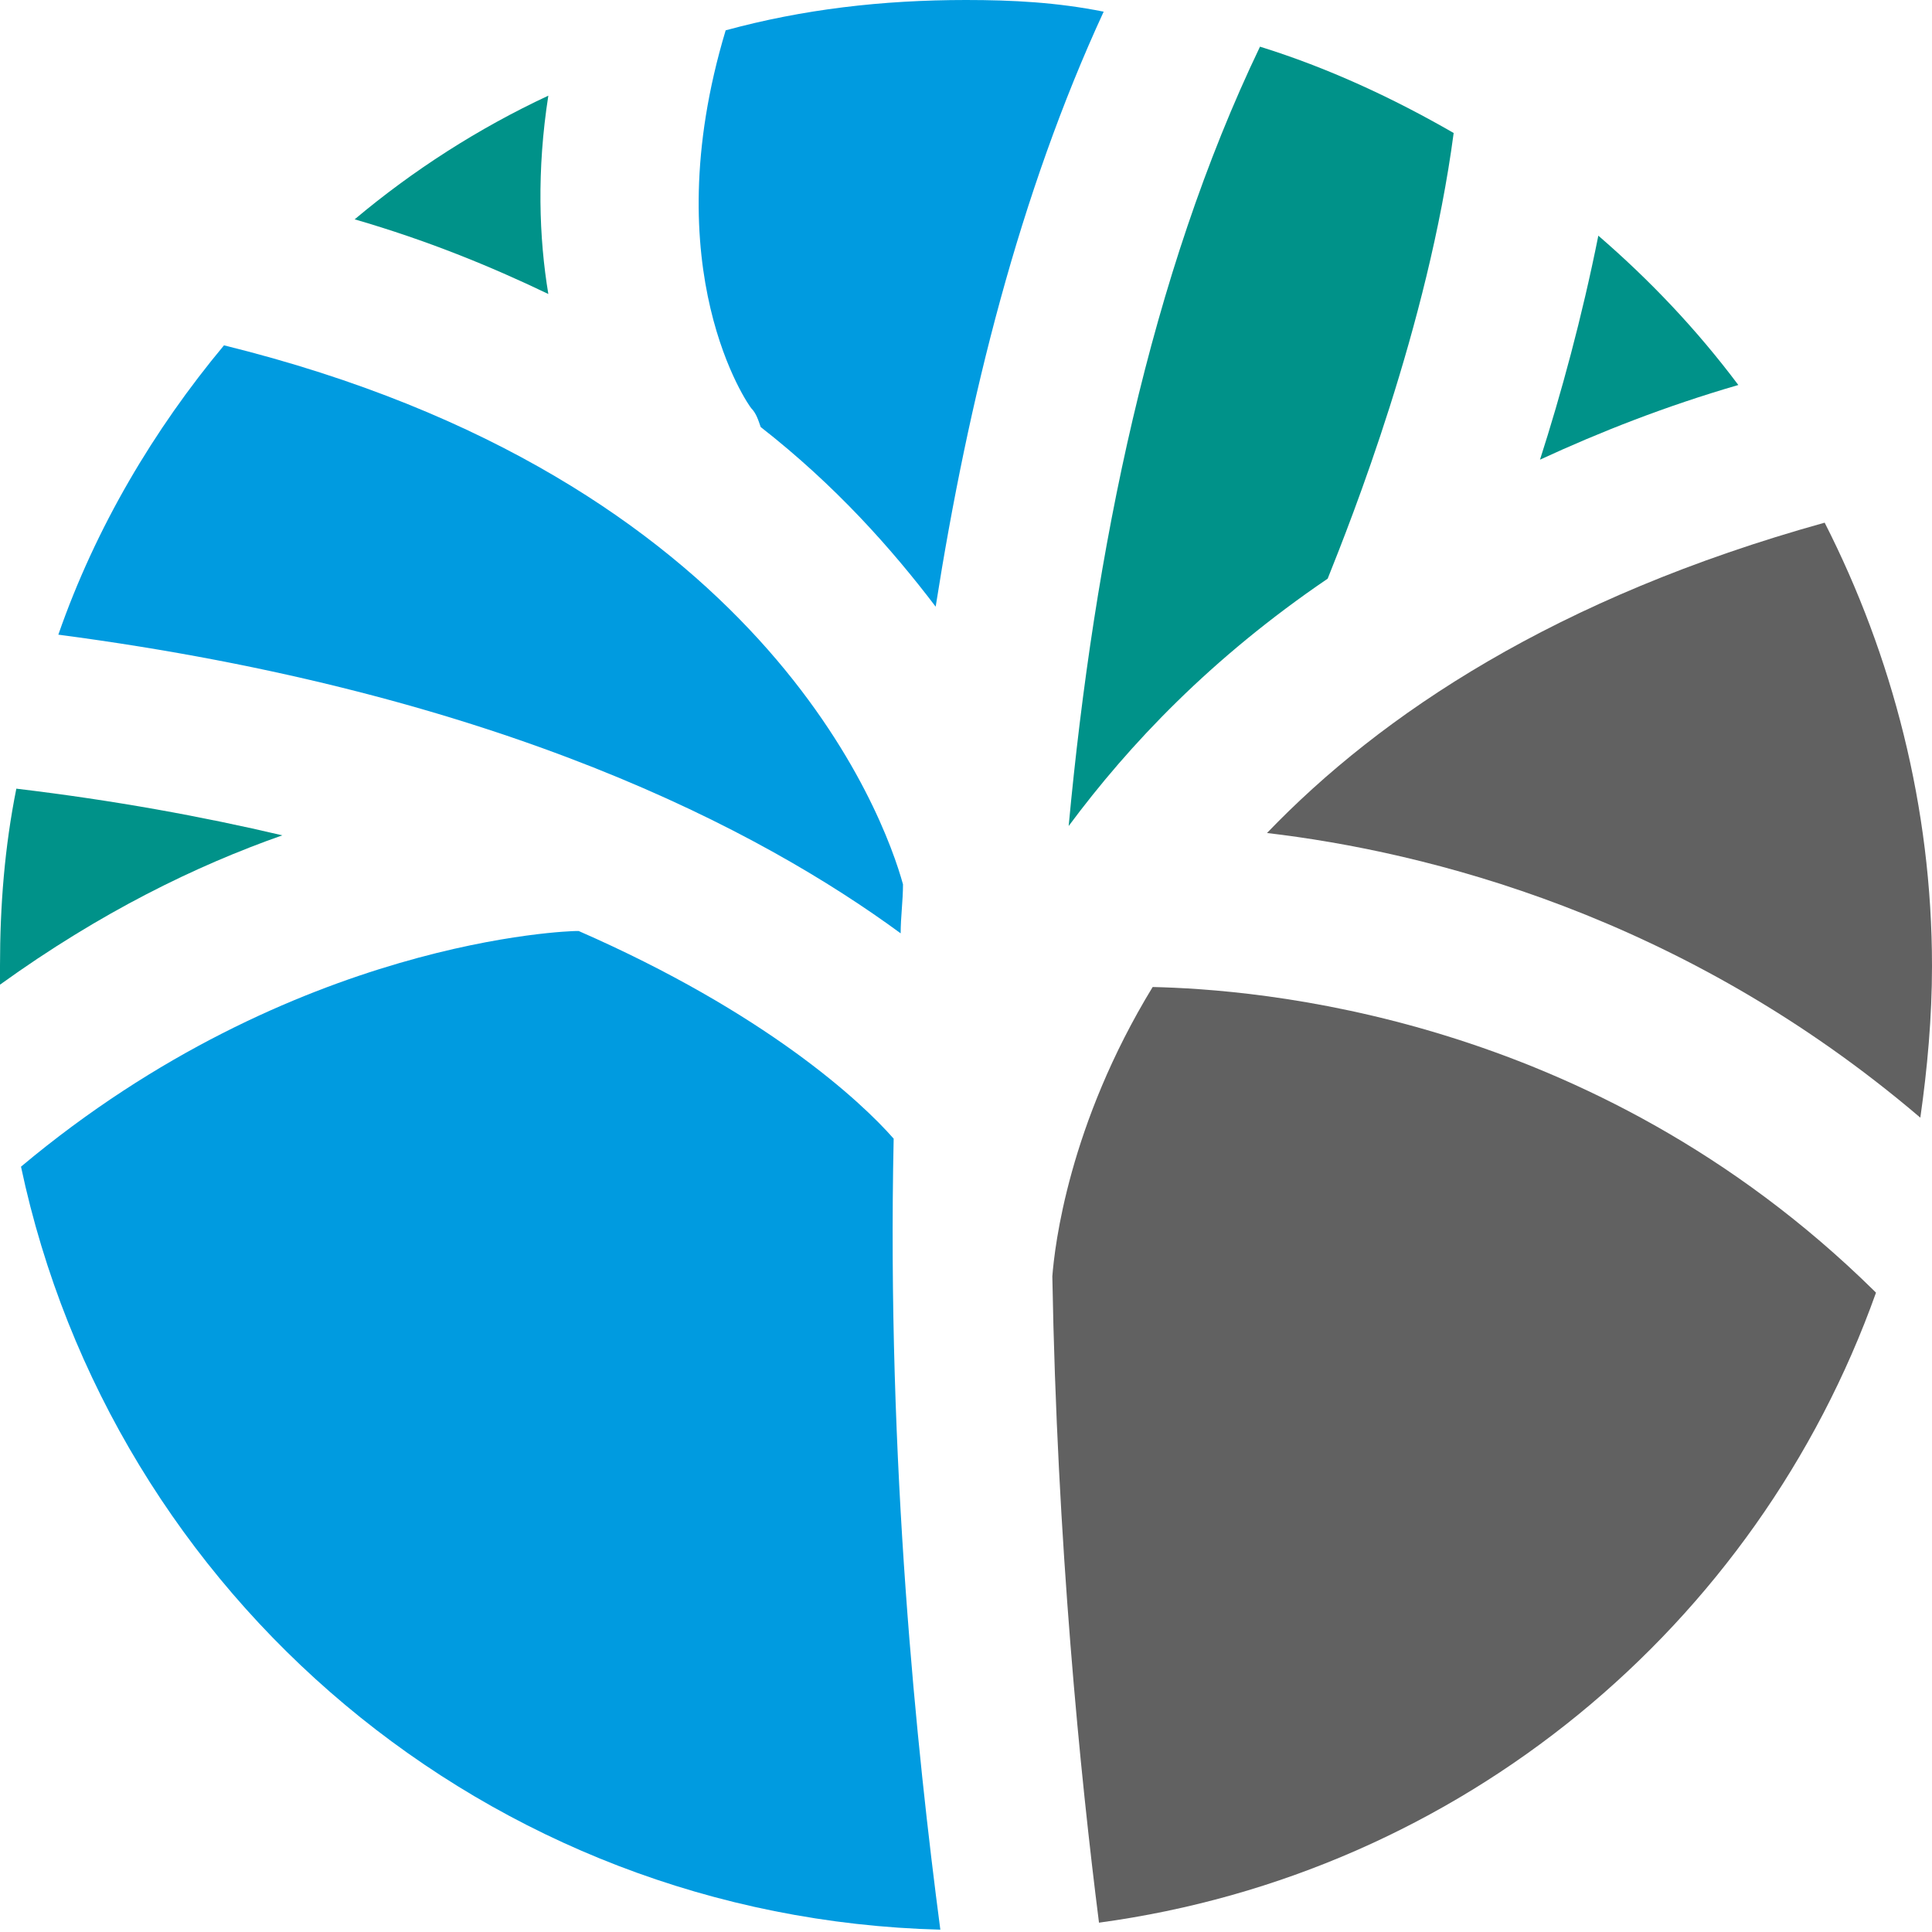
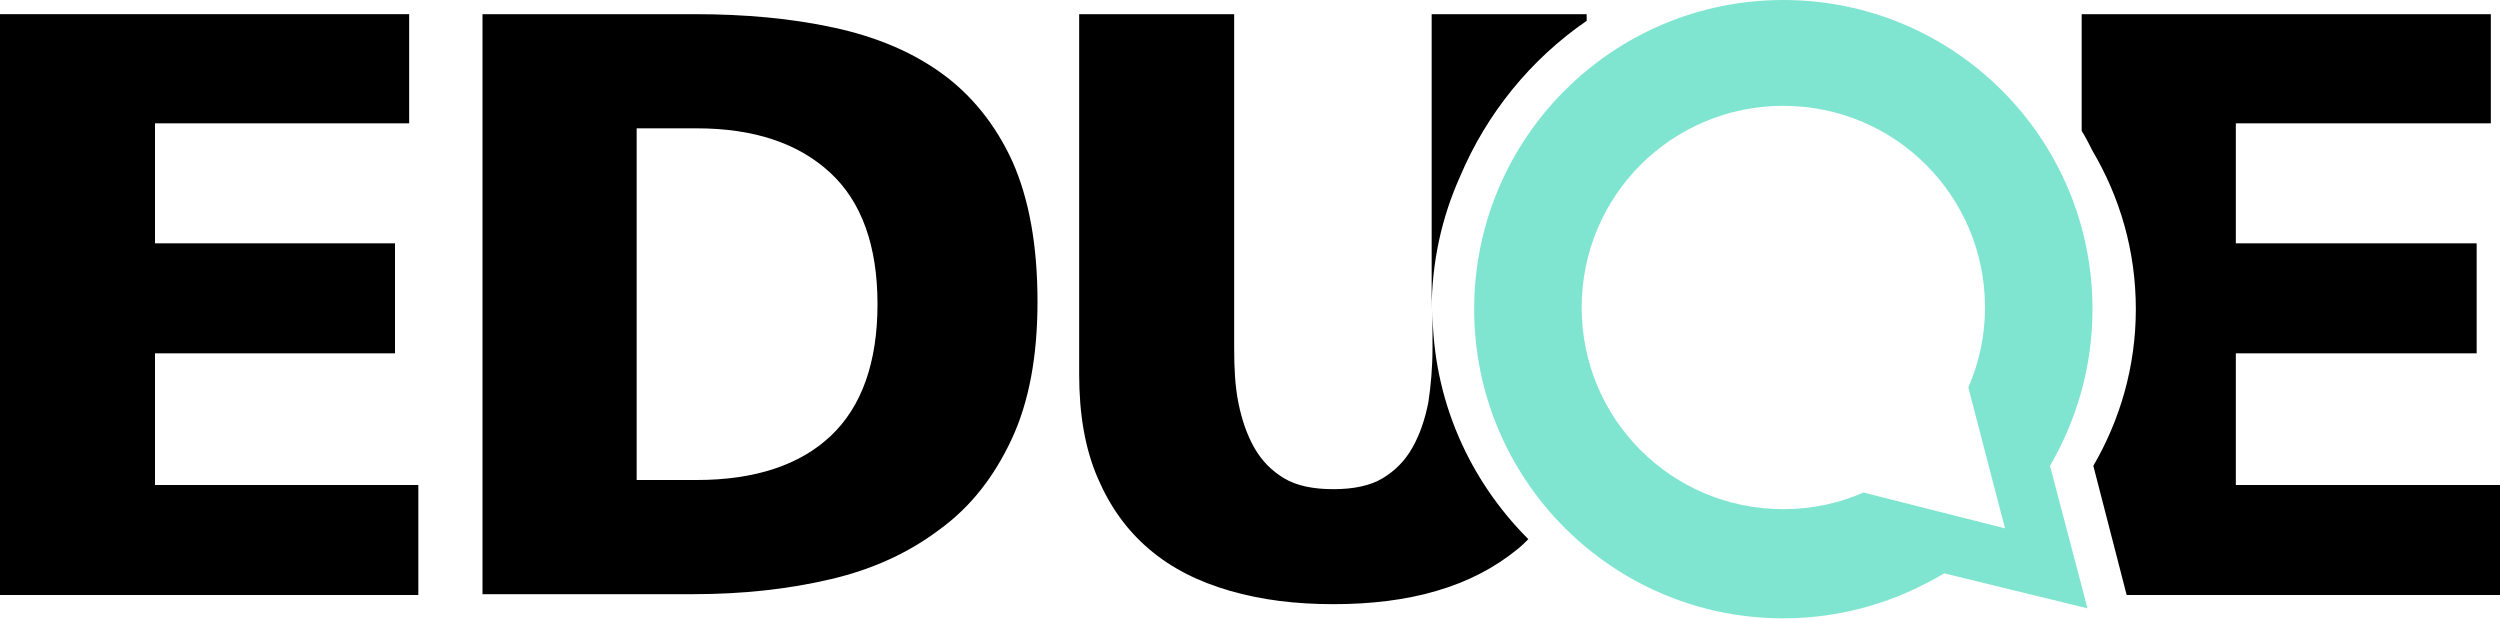
- <svg xmlns="http://www.w3.org/2000/svg" enable-background="new 0 0 82.8 82.8" version="1.1" viewBox="0 0 82.8 82.8" xml:space="preserve">
+ <svg xmlns="http://www.w3.org/2000/svg" version="1.1" id="Слой_1" x="0px" y="0px" viewBox="0 0 300 74.2" style="enable-background:new 0 0 300 74.2;" xml:space="preserve">
  <style type="text/css">
- 	.st0{fill:#009289;}
- 	.st1{fill:#616161;}
- 	.st2{fill:#009BE0;}
+ 	.st0{fill:#7FE5D1;}
</style>
-   <path class="st0" d="m54 2c2.9 0.9 5.7 2.2 8.3 3.7-1.1 8.3-4.4 16.6-5.4 19.1-5 3.4-8.5 7.1-11.1 10.6 1.1-11.8 3.5-23.6 8.2-33.4z" />
-   <path class="st0" d="m74.5 16.5c-3.1 0.9-5.9 2-8.5 3.2 0.9-2.8 1.8-6.1 2.5-9.6 2.2 1.9 4.2 4 6 6.4z" />
-   <path class="st1" d="m80.4 55.4c-5.1 14.3-17.8 24.9-33.3 27-0.8-6.3-1.8-16.3-2-27.7 0.1-1.3 0.7-6.5 4.3-12.4 4.3 0.1 18.8 1.1 30.9 13l0.1 0.1z" />
-   <path class="st1" d="m82.8 41.4c0 2.2-0.2 4.4-0.5 6.5-10.2-8.7-21.2-11.4-28-12.2 4.9-5.1 12.4-10.1 23.9-13.3 2.9 5.7 4.6 12.2 4.6 19z" />
-   <path class="st0" d="m23.5 12.6c-2.5-1.2-5.2-2.3-8.3-3.2 2.5-2.1 5.3-3.9 8.3-5.3-0.5 3.2-0.4 6.1 0 8.5z" />
-   <path class="st2" d="m38.3 48.8c-1.4-1.6-5.5-5.4-13.5-8.9h-0.1c-0.2 0-12.1 0.3-23.8 10.1 3.9 18.4 20 32.2 39.4 32.7-1-7.6-2.3-20-2-33.9zm-28.7-34c-3 3.6-5.5 7.8-7.1 12.4 19 2.5 30.1 8.4 36.1 12.8 0-0.7 0.1-1.4 0.1-2.1-0.8-2.9-6-17.4-29.1-23.1zm31.8-14.8c-3.6 0-7 0.4-10.3 1.3-3.1 10.3 1 16.1 1.1 16.2 0.2 0.2 0.3 0.5 0.4 0.8 3.2 2.5 5.6 5.2 7.5 7.7 1.4-8.9 3.6-17.7 7.2-25.5-2-0.4-3.9-0.5-5.9-0.5z" />
-   <path class="st0" d="m12.1 35.8c-3.7 1.3-7.8 3.3-12.1 6.4v-0.8c0-2.6 0.2-5.1 0.7-7.6 4.2 0.5 8 1.2 11.4 2z" />
+   <g>
+     <path d="M171.9,37.1v4.7c0,2.3-0.2,4.5-0.5,6.5c-0.4,2-1,3.8-1.9,5.4c-0.9,1.6-2.1,2.8-3.6,3.7c-1.5,0.9-3.5,1.3-5.9,1.3   c-2.4,0-4.4-0.4-5.9-1.3c-1.5-0.9-2.7-2.1-3.6-3.7c-0.9-1.6-1.5-3.4-1.9-5.4c-0.4-2-0.5-4.2-0.5-6.5V1.7h-18.6v43.2   c0,4.8,0.7,8.9,2.2,12.4c1.5,3.5,3.5,6.3,6.2,8.6c2.7,2.3,5.9,3.9,9.7,5c3.8,1.1,7.9,1.6,12.4,1.6c4.5,0,8.7-0.5,12.4-1.6   c3.8-1.1,7-2.8,9.7-5c0.5-0.4,0.9-0.8,1.3-1.2C176.3,57.6,171.9,47.9,171.9,37.1" />
+     <path d="M190.4,2.5V1.7h-18.6v35.5c0-5.7,1.2-11.1,3.4-16C178.4,13.6,183.7,7.1,190.4,2.5" />
+     <polyline points="0,1.7 49.1,1.7 49.1,14.8 18.6,14.8 18.6,29.2 47.4,29.2 47.4,42.4 18.6,42.4 18.6,58.2 50.2,58.2 50.2,71.4    0,71.4 0,1.7  " />
+     <path d="M57.9,1.7h25.4c6.1,0,11.6,0.5,16.7,1.6c5.1,1.1,9.4,2.9,13,5.5c3.6,2.6,6.5,6.2,8.5,10.6c2,4.5,3,10.1,3,16.8   c0,6.5-1,12-3.1,16.5c-2.1,4.5-4.9,8.1-8.6,10.8c-3.7,2.8-8,4.8-13.1,6c-5.1,1.2-10.6,1.8-16.5,1.8H57.9V1.7 M76.4,57.6h7.2   c7,0,12.4-1.8,16.1-5.3c3.7-3.5,5.6-8.8,5.6-15.8c0-7-1.9-12.3-5.7-15.8c-3.8-3.5-9.1-5.3-16-5.3h-7.2V57.6z" />
+     <path class="st0" d="M251.1,37.1C251.1,16.6,234.5,0,214,0c-20.5,0-37.1,16.6-37.1,37.1c0,20.5,16.6,37.1,37.1,37.1   c7.1,0,13.6-2,19.3-5.4l17.2,4.2L246,55.9C249.2,50.4,251.1,44,251.1,37.1 M223.6,59.1c-2.9,1.3-6.2,2-9.6,2   c-13.4,0-24.2-10.8-24.2-24.2c0-13.4,10.8-24.2,24.2-24.2c13.4,0,24.2,10.8,24.2,24.2c0,3.4-0.7,6.6-2,9.6l4.4,16.9L223.6,59.1z" />
+     <path d="M268.3,58.2V42.4h28.9V29.2h-28.9V14.8h30.6V1.7h-49.1v14c0.5,0.8,0.9,1.6,1.3,2.4c3.3,5.6,5.2,12,5.2,19   c0,6.9-1.9,13.3-5.1,18.8l4,15.5H300V58.2H268.3" />
+   </g>
</svg>
